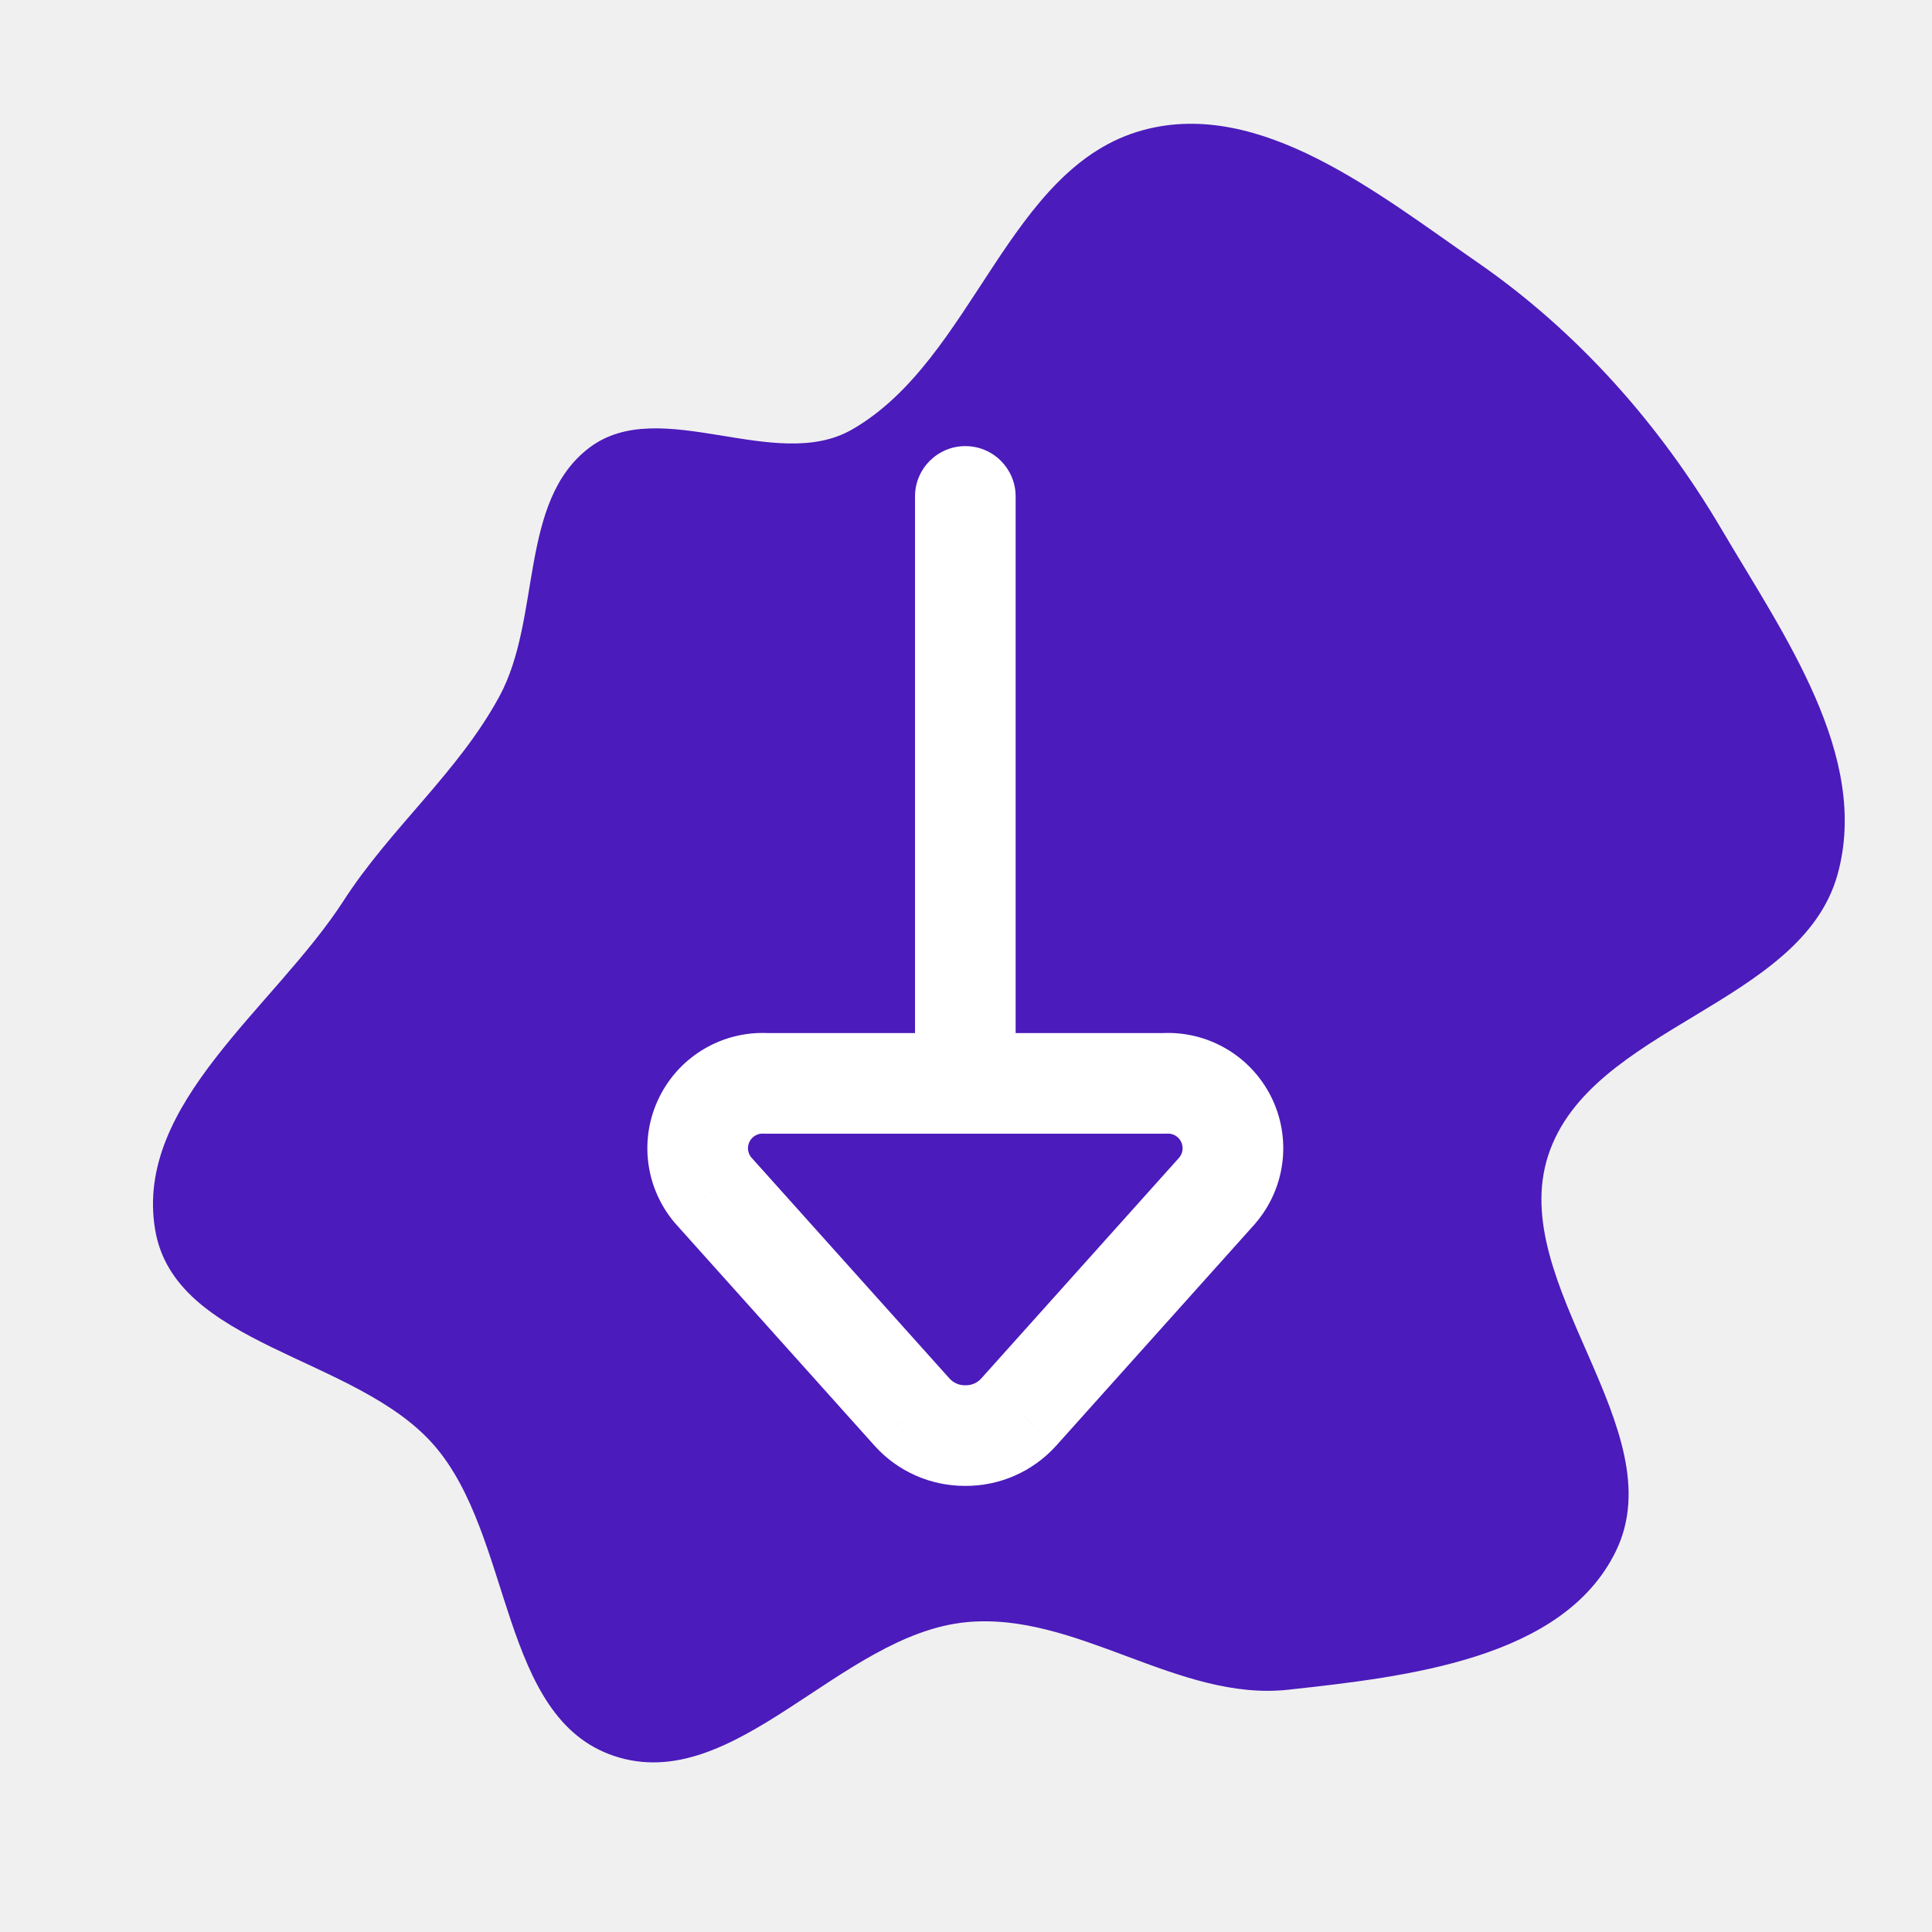
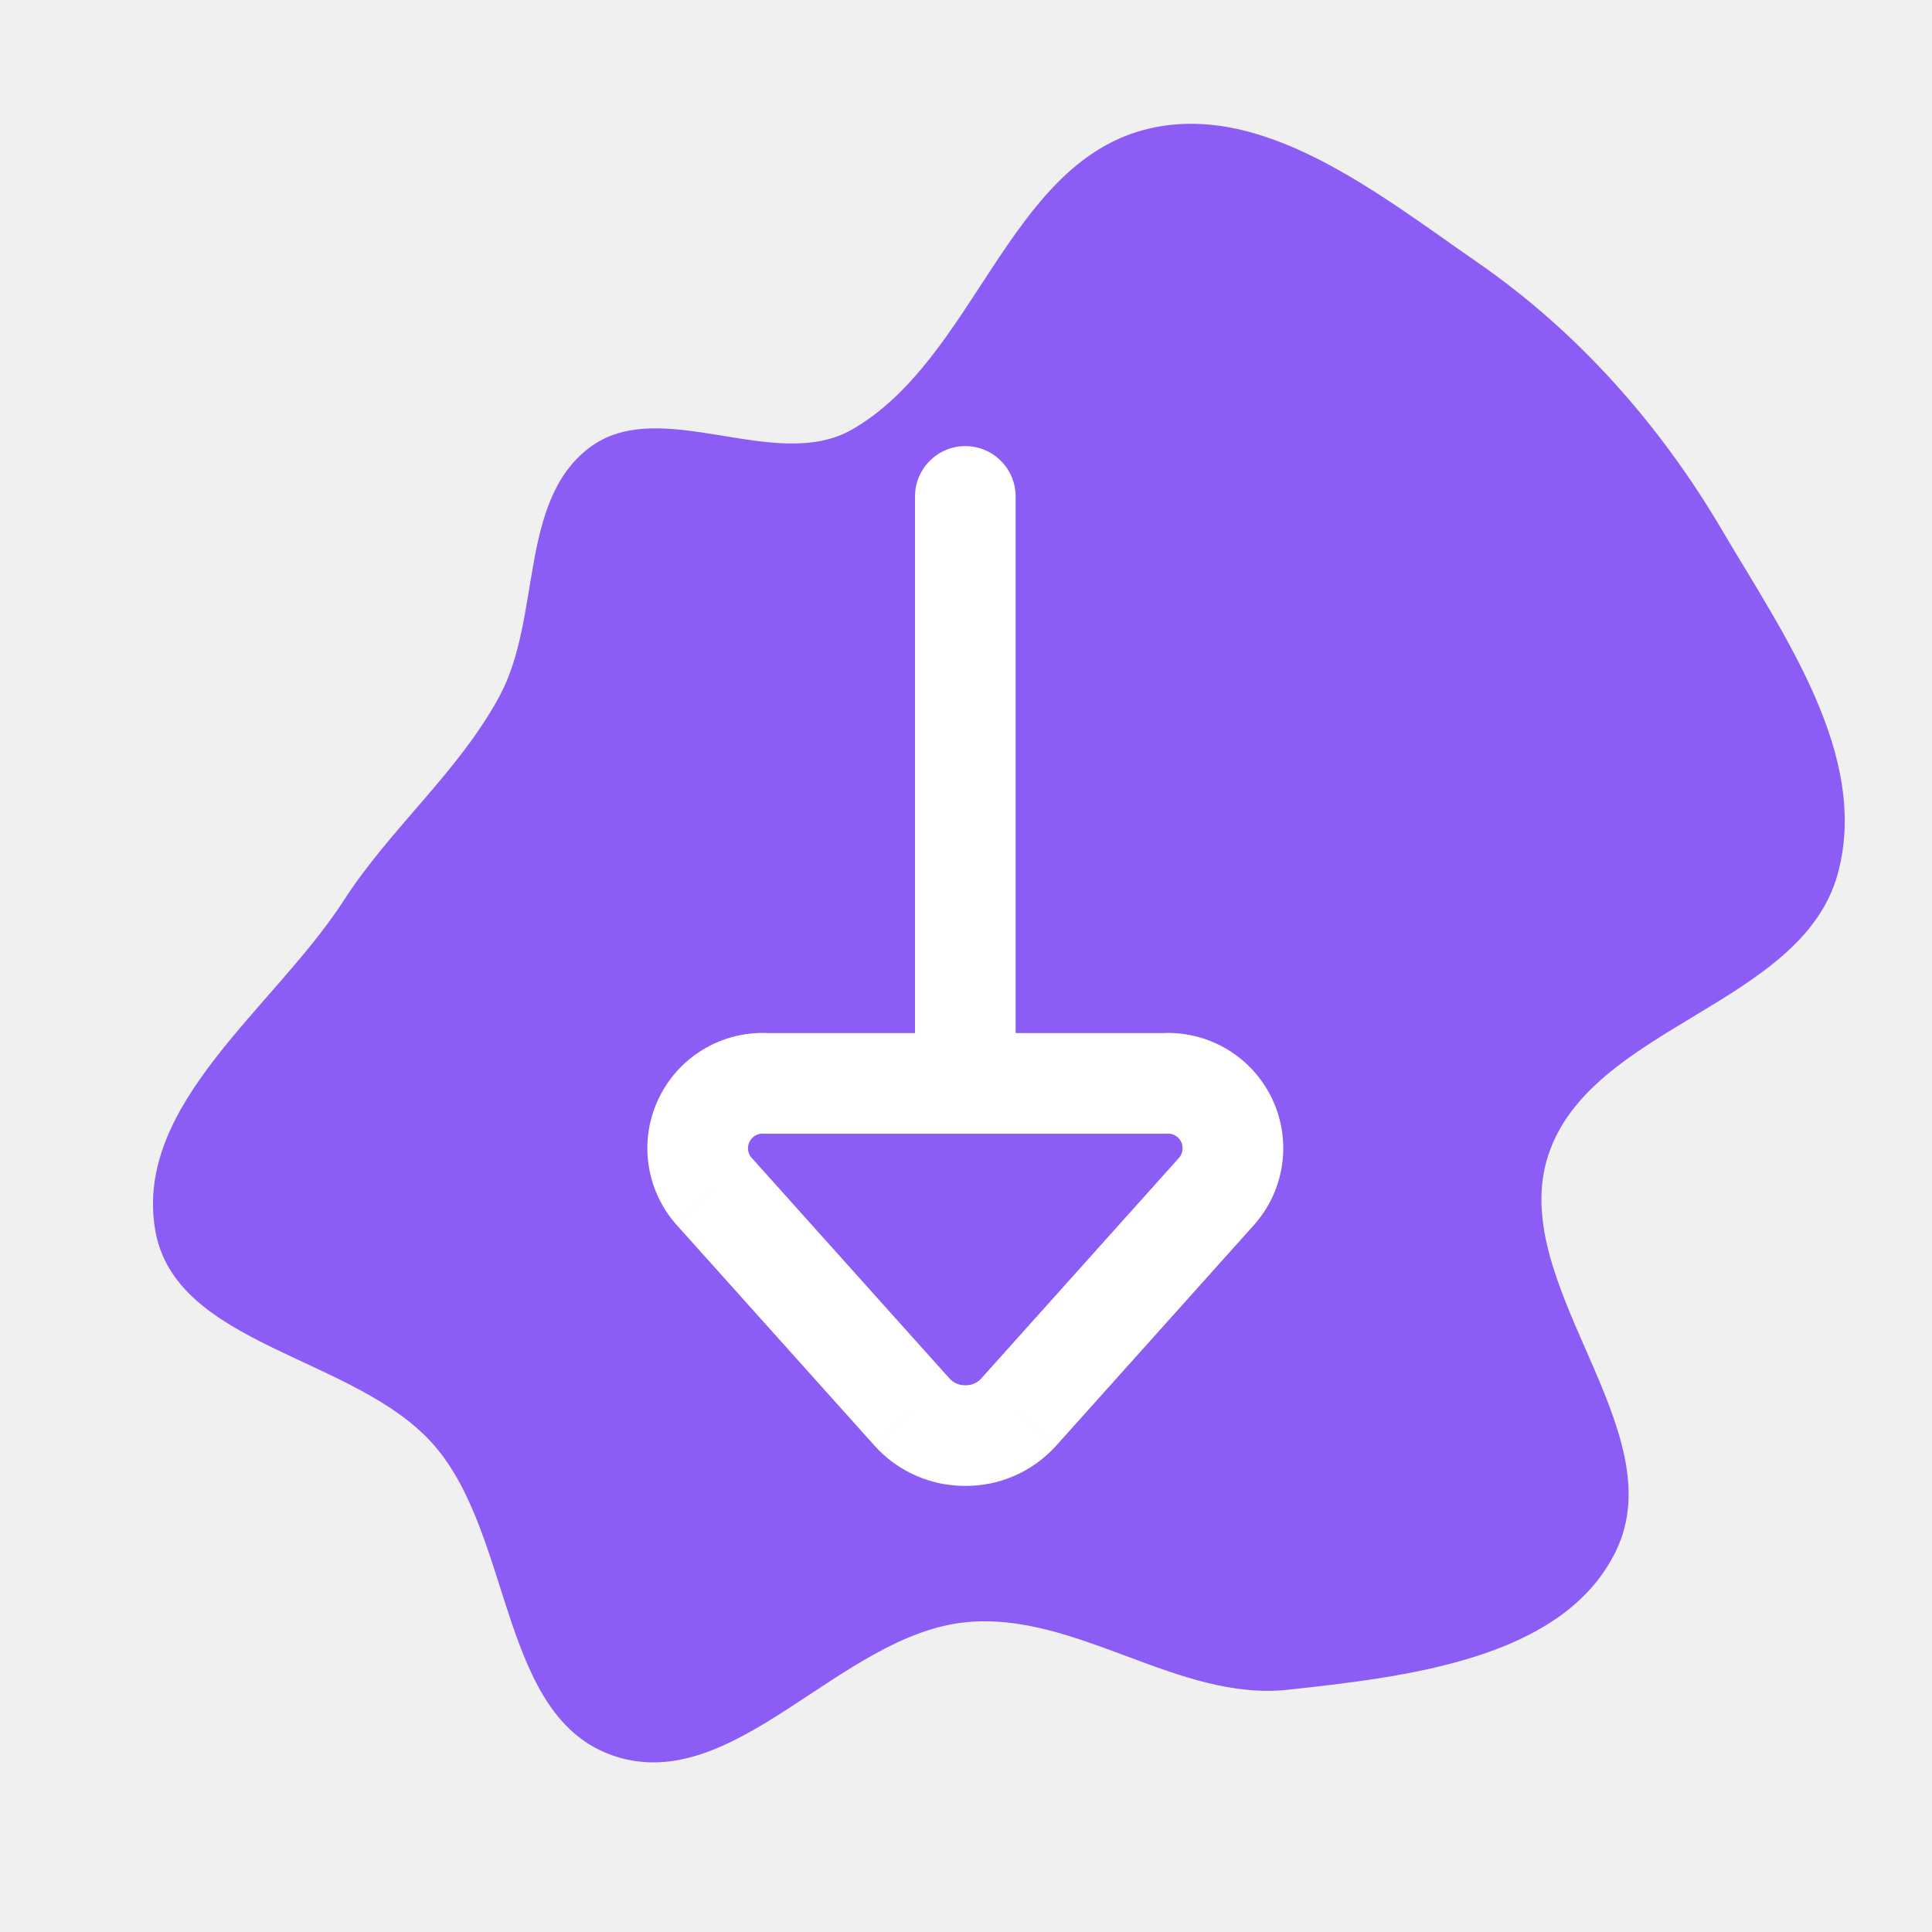
<svg xmlns="http://www.w3.org/2000/svg" width="69px" height="69px" viewBox="-2.4 -2.4 28.80 28.80" fill="none" stroke="#ffffff" stroke-width="0">
  <g id="SVGRepo_bgCarrier" stroke-width="0">
-     <path transform="translate(-2.4, -2.4), scale(0.9)" d="M16,26.869C17.829,26.689,19.51,28.187,21.337,27.987C23.311,27.771,25.895,27.478,26.764,25.692C27.745,23.676,24.946,21.265,25.644,19.134C26.345,16.995,29.834,16.651,30.436,14.483C30.978,12.527,29.548,10.522,28.518,8.773C27.492,7.03,26.132,5.494,24.469,4.344C22.821,3.204,20.879,1.634,18.944,2.152C16.688,2.755,16.137,5.954,14.111,7.115C12.837,7.845,10.934,6.528,9.762,7.415C8.584,8.307,8.975,10.238,8.27,11.537C7.587,12.796,6.469,13.713,5.692,14.917C4.544,16.694,2.222,18.276,2.569,20.364C2.89,22.305,5.894,22.452,7.187,23.935C8.506,25.447,8.27,28.451,10.174,29.085C12.167,29.749,13.909,27.075,16,26.869" fill="#4b1bbb" strokewidth="0" />
+     <path transform="translate(-2.4, -2.4), scale(0.9)" d="M16,26.869C17.829,26.689,19.51,28.187,21.337,27.987C23.311,27.771,25.895,27.478,26.764,25.692C27.745,23.676,24.946,21.265,25.644,19.134C26.345,16.995,29.834,16.651,30.436,14.483C30.978,12.527,29.548,10.522,28.518,8.773C27.492,7.03,26.132,5.494,24.469,4.344C22.821,3.204,20.879,1.634,18.944,2.152C16.688,2.755,16.137,5.954,14.111,7.115C12.837,7.845,10.934,6.528,9.762,7.415C8.584,8.307,8.975,10.238,8.27,11.537C7.587,12.796,6.469,13.713,5.692,14.917C4.544,16.694,2.222,18.276,2.569,20.364C2.89,22.305,5.894,22.452,7.187,23.935C8.506,25.447,8.27,28.451,10.174,29.085C12.167,29.749,13.909,27.075,16,26.869" fill="#8B5DF5" strokewidth="0" />
  </g>
  <g id="SVGRepo_tracerCarrier" stroke-linecap="round" stroke-linejoin="round" />
  <g id="SVGRepo_iconCarrier">
    <path d="M9.026 13.75L8.981 14.499C8.996 14.499 9.011 14.5 9.026 14.5V13.75ZM8.102 14.284L8.773 14.619L8.773 14.619L8.102 14.284ZM8.231 15.344L7.66 15.83C7.664 15.835 7.669 15.84 7.673 15.845L8.231 15.344ZM11.195 18.65L10.637 19.151L10.638 19.152L11.195 18.65ZM11.99 19L11.996 18.25L11.984 18.25L11.99 19ZM12.785 18.65L13.343 19.152L13.344 19.151L12.785 18.65ZM15.748 15.344L16.307 15.845C16.311 15.84 16.315 15.835 16.319 15.83L15.748 15.344ZM15.878 14.284L15.206 14.619H15.206L15.878 14.284ZM14.953 13.75V14.5C14.968 14.5 14.983 14.499 14.998 14.499L14.953 13.75ZM11.24 13.75C11.24 14.164 11.576 14.5 11.99 14.5C12.404 14.5 12.74 14.164 12.74 13.75H11.24ZM12.74 5C12.74 4.586 12.404 4.25 11.99 4.25C11.576 4.25 11.24 4.586 11.24 5H12.74ZM11.99 13H9.026V14.5H11.99V13ZM9.071 13.001C8.384 12.96 7.738 13.333 7.431 13.95L8.773 14.619C8.812 14.541 8.894 14.493 8.981 14.499L9.071 13.001ZM7.431 13.95C7.123 14.566 7.214 15.306 7.66 15.83L8.802 14.858C8.745 14.791 8.734 14.697 8.773 14.619L7.431 13.95ZM7.673 15.845L10.637 19.151L11.754 18.149L8.79 14.843L7.673 15.845ZM10.638 19.152C10.984 19.537 11.479 19.754 11.996 19.75L11.984 18.25C11.896 18.251 11.812 18.214 11.753 18.148L10.638 19.152ZM11.984 19.75C12.502 19.754 12.996 19.537 13.343 19.152L12.228 18.148C12.169 18.214 12.085 18.251 11.996 18.25L11.984 19.75ZM13.344 19.151L16.307 15.845L15.19 14.843L12.227 18.149L13.344 19.151ZM16.319 15.83C16.766 15.306 16.856 14.566 16.549 13.95L15.206 14.619C15.245 14.697 15.234 14.791 15.177 14.858L16.319 15.83ZM16.549 13.95C16.241 13.333 15.596 12.96 14.908 13.001L14.998 14.499C15.085 14.493 15.167 14.541 15.206 14.619L16.549 13.95ZM14.953 13H11.99V14.5H14.953V13ZM12.74 13.75V5H11.24V13.75H12.74Z" fill="#ffffff" />
  </g>
</svg>
